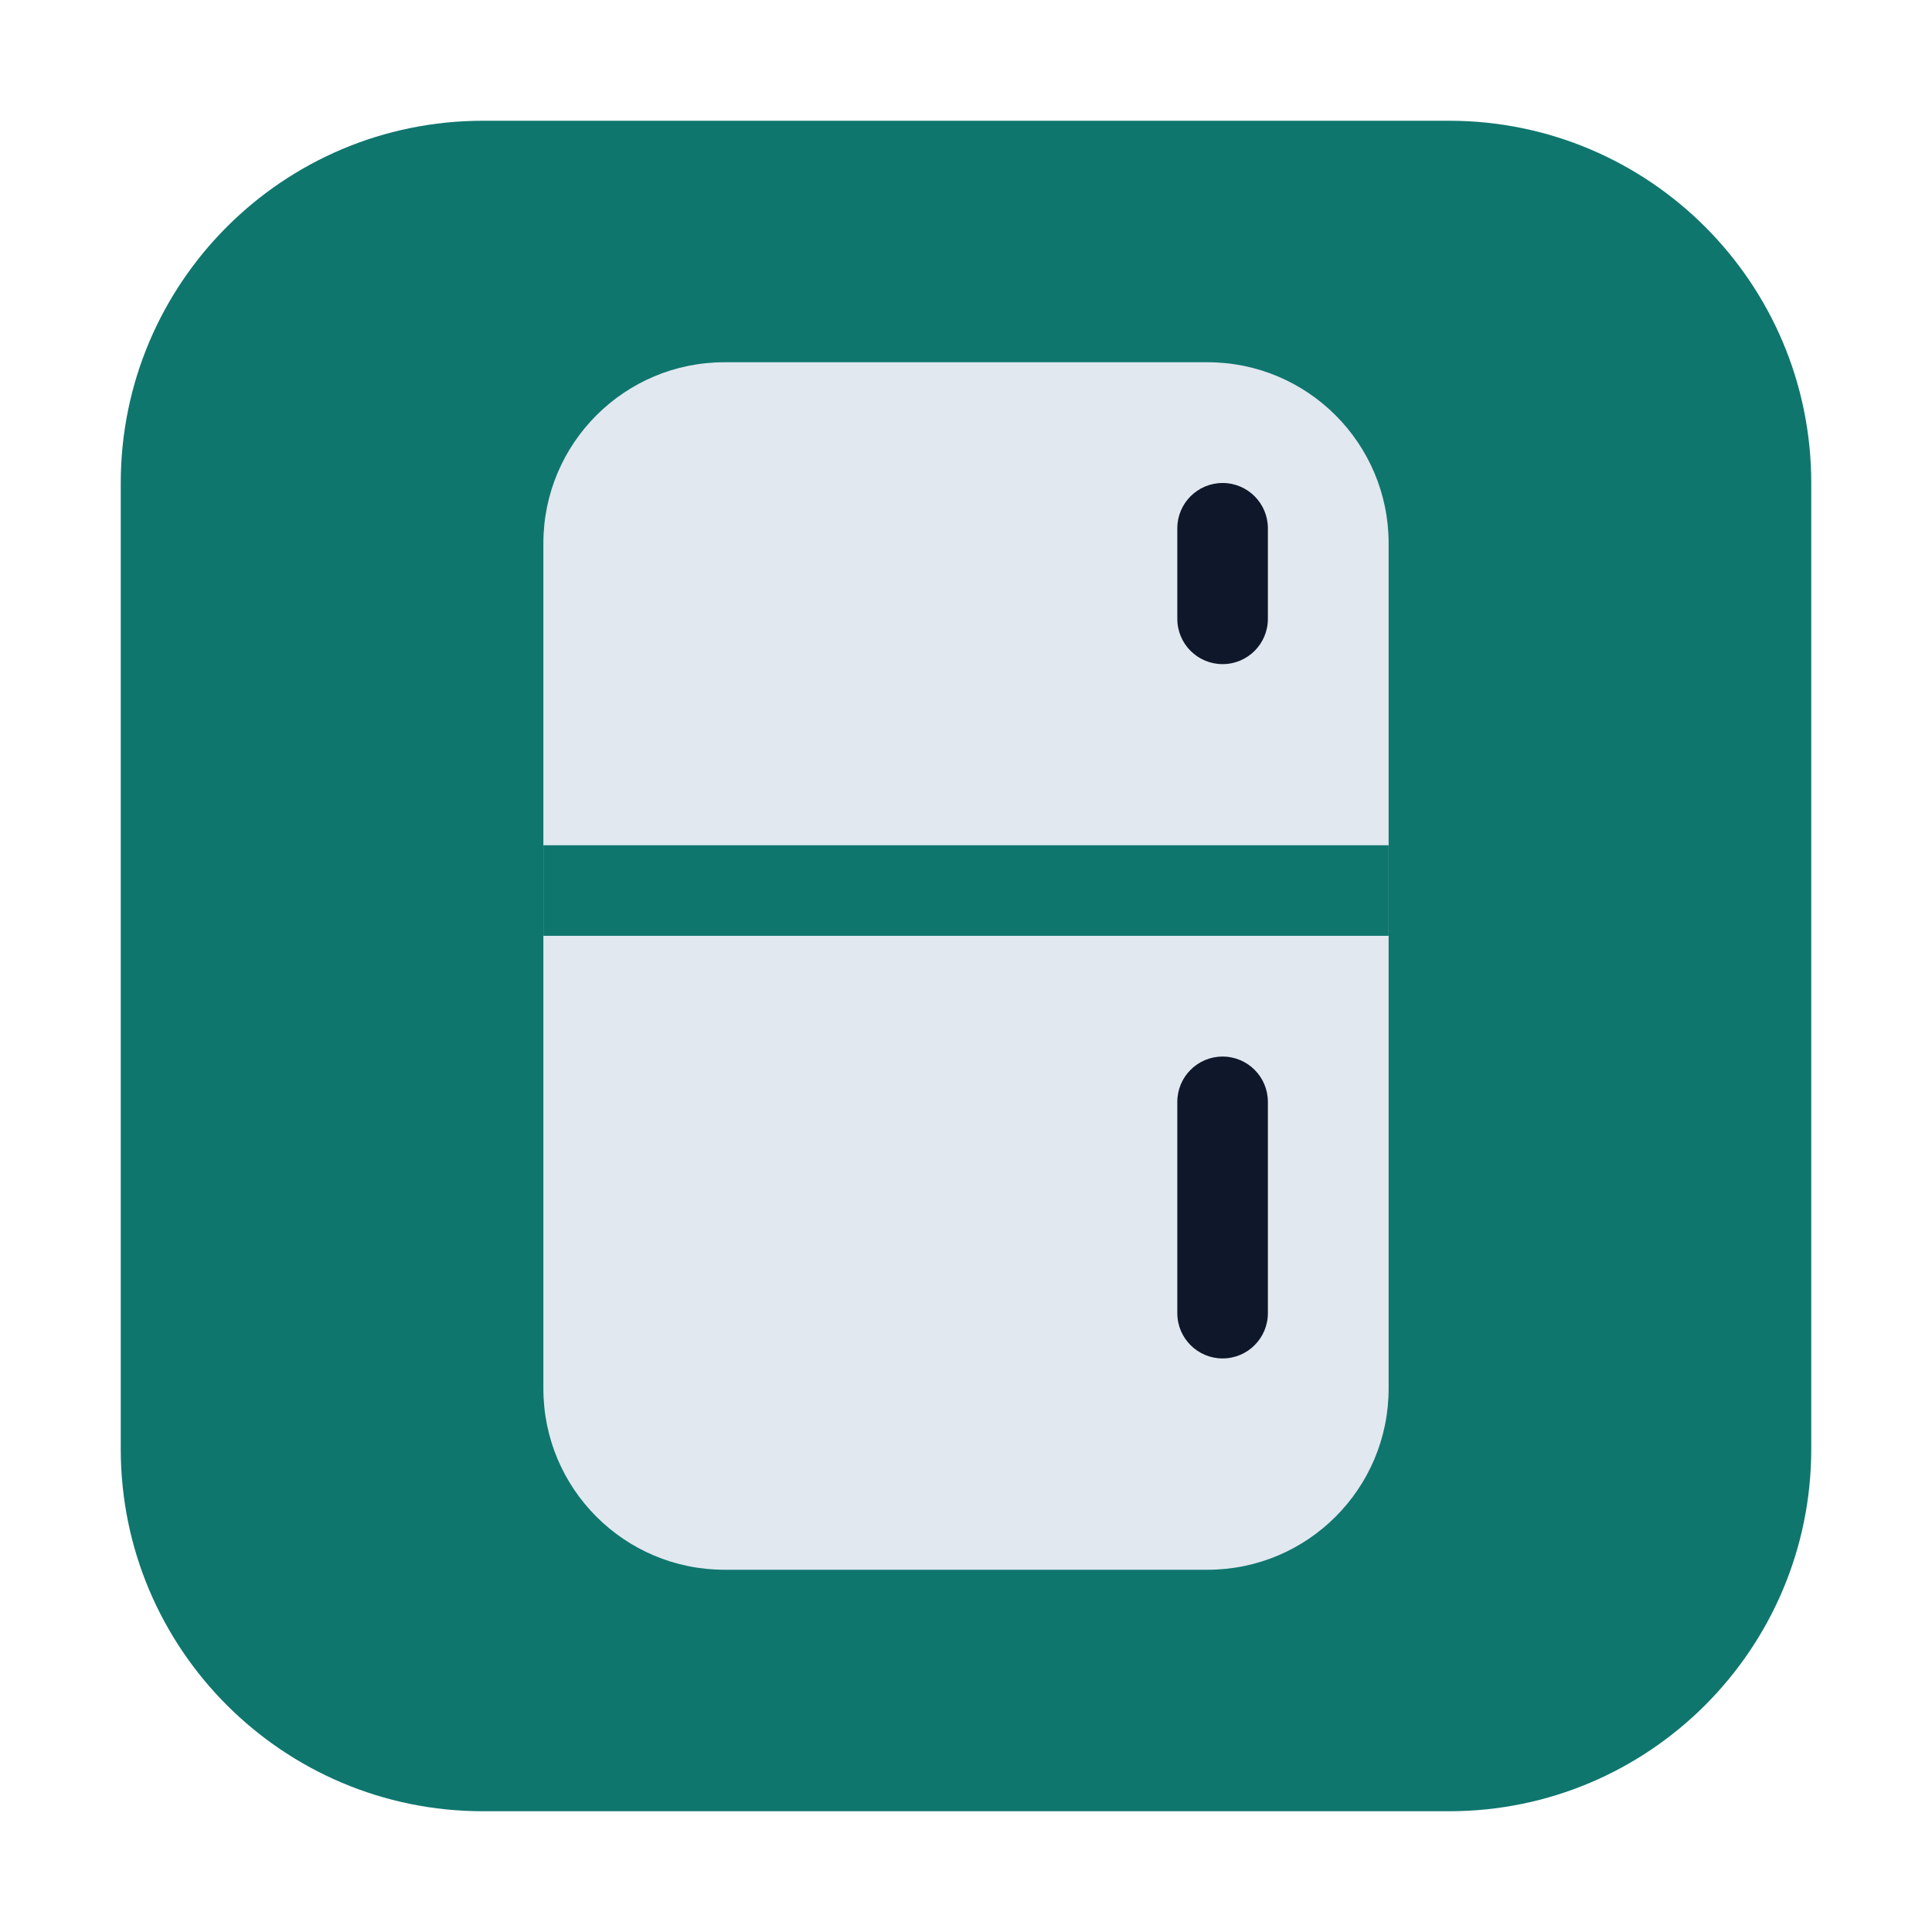
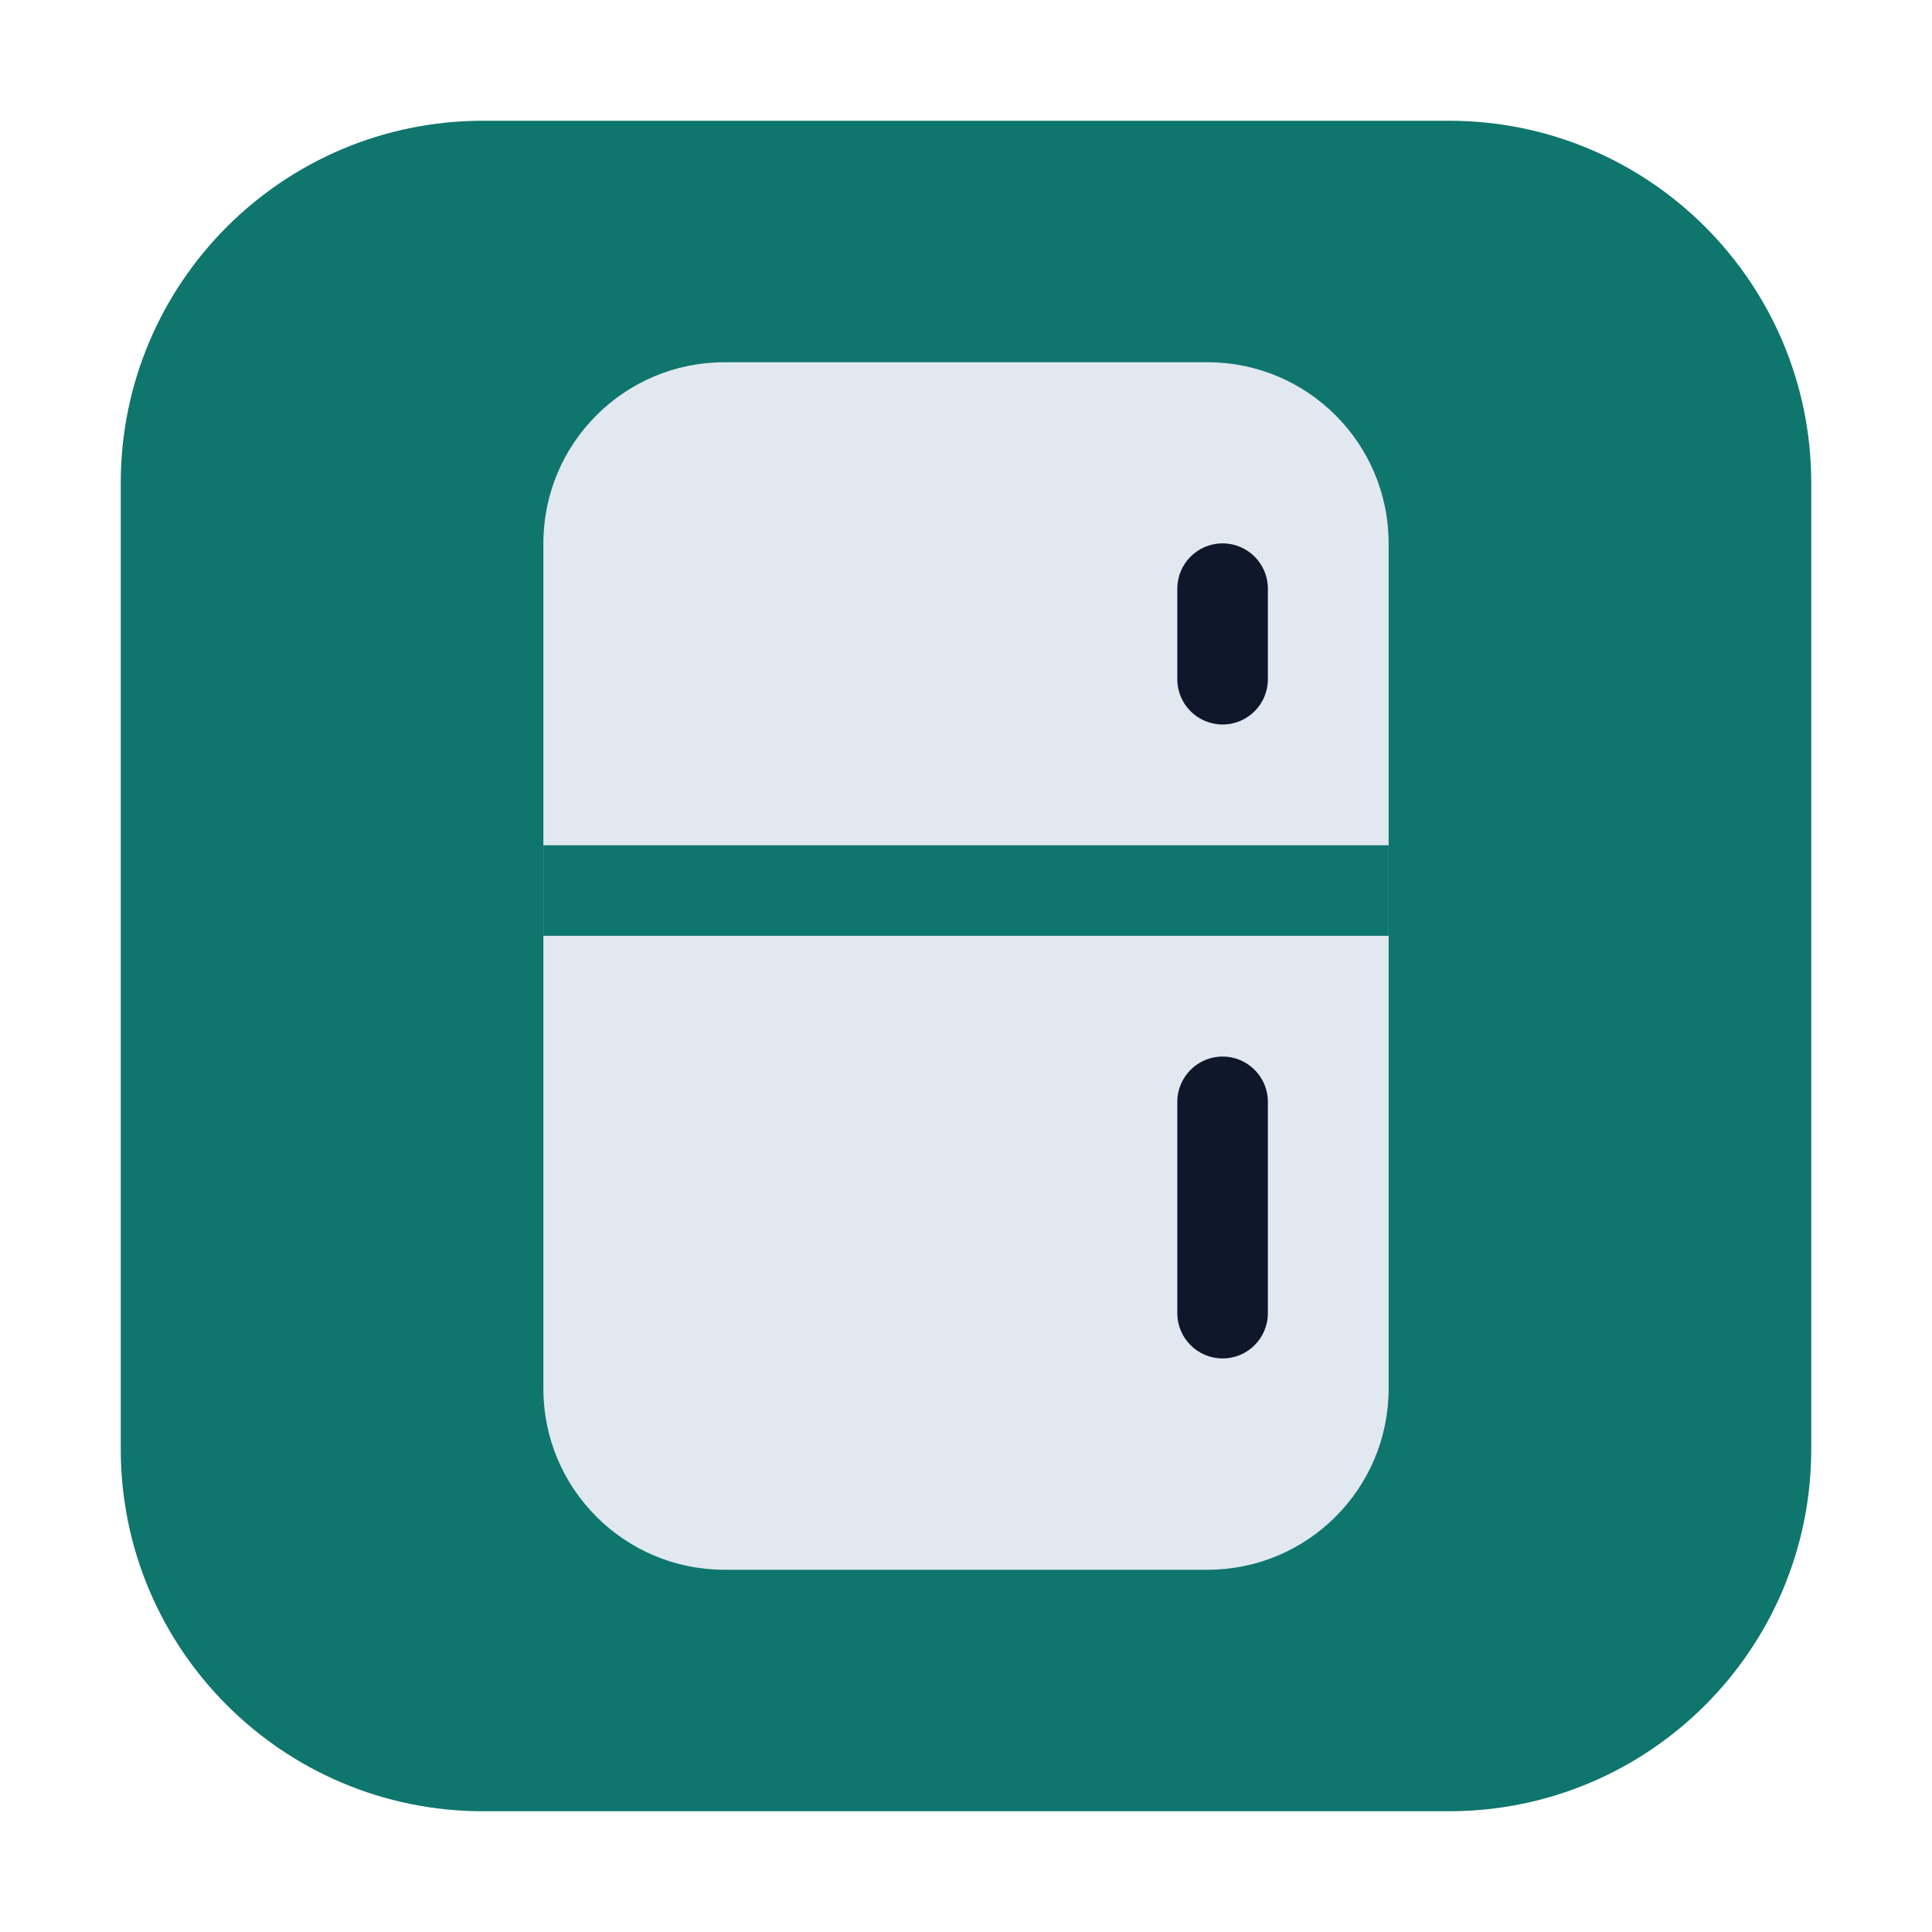
<svg xmlns="http://www.w3.org/2000/svg" viewBox="0 0 64 64">
  <rect x="4" y="4" width="56" height="56" rx="12" fill="#0f766e" />
  <rect x="18" y="12" width="28" height="40" rx="6" fill="#e2e8f0" />
  <rect x="18" y="28" width="28" height="3" fill="#0f766e" />
-   <rect x="39" y="16" width="3" height="6" rx="1.5" fill="#0f172a" />
+   <rect x="39" y="18" width="3" height="6" rx="1.5" fill="#0f172a" />
  <rect x="39" y="35" width="3" height="10" rx="1.5" fill="#0f172a" />
</svg>
